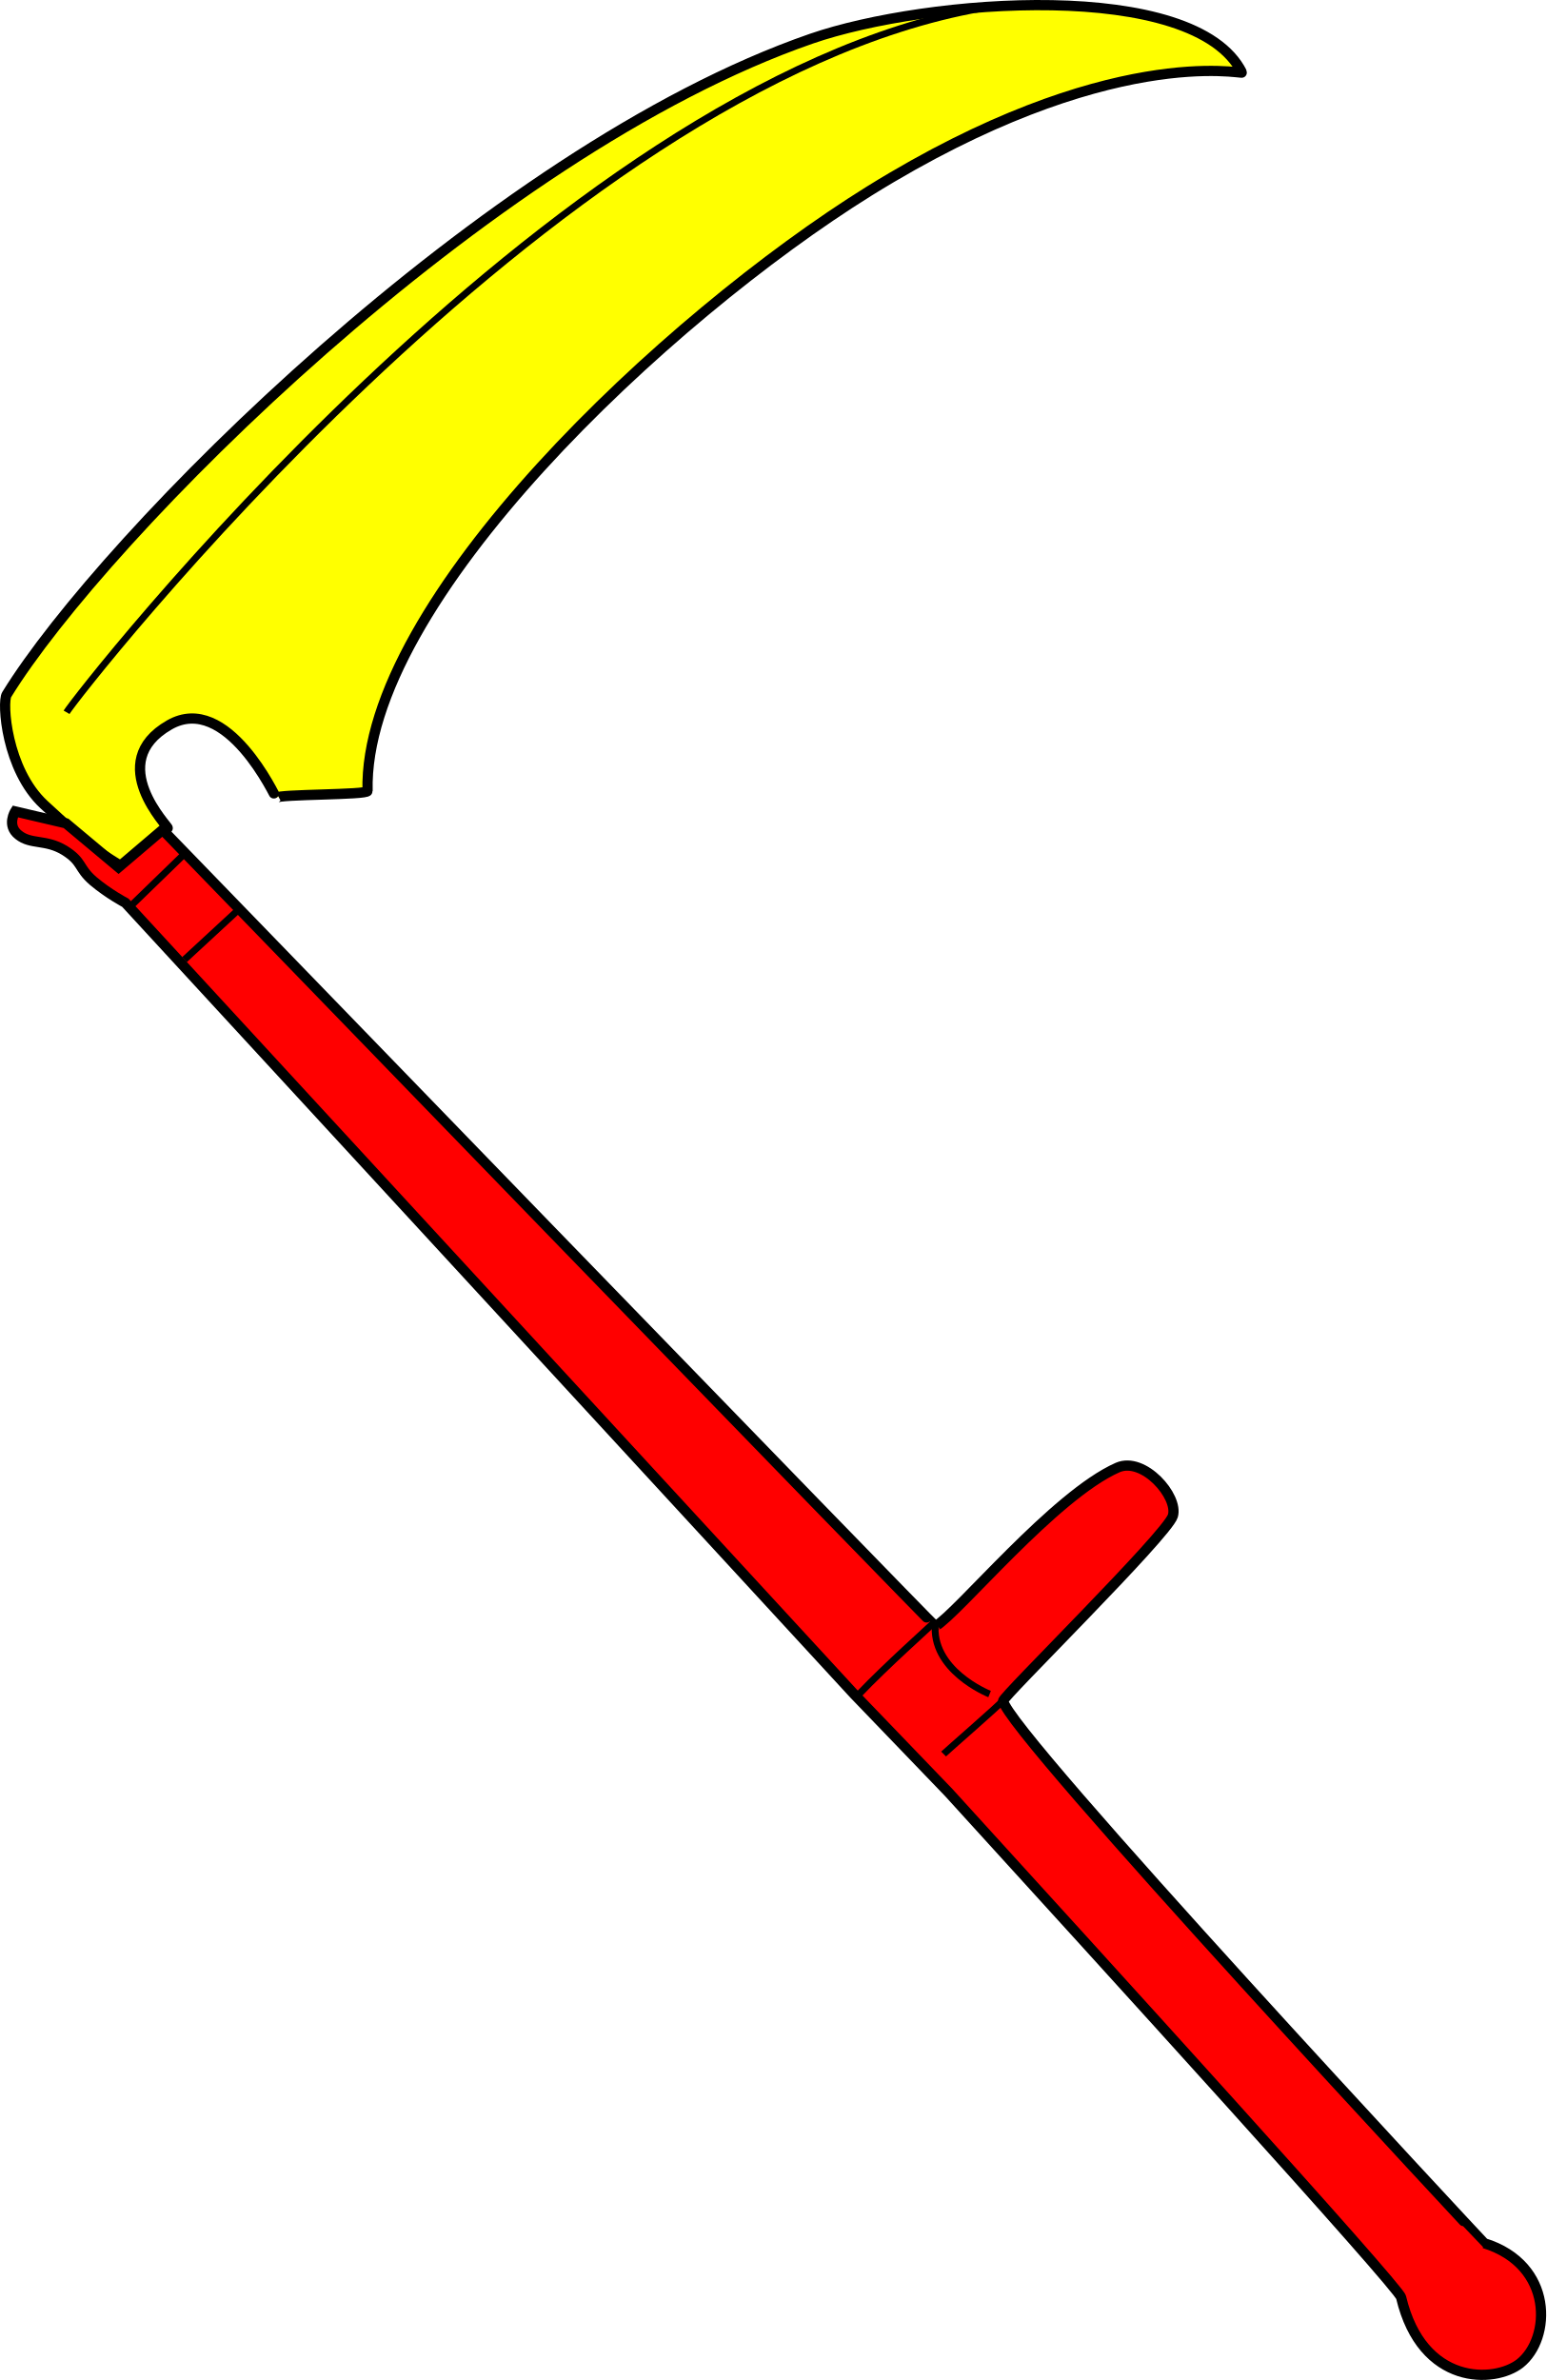
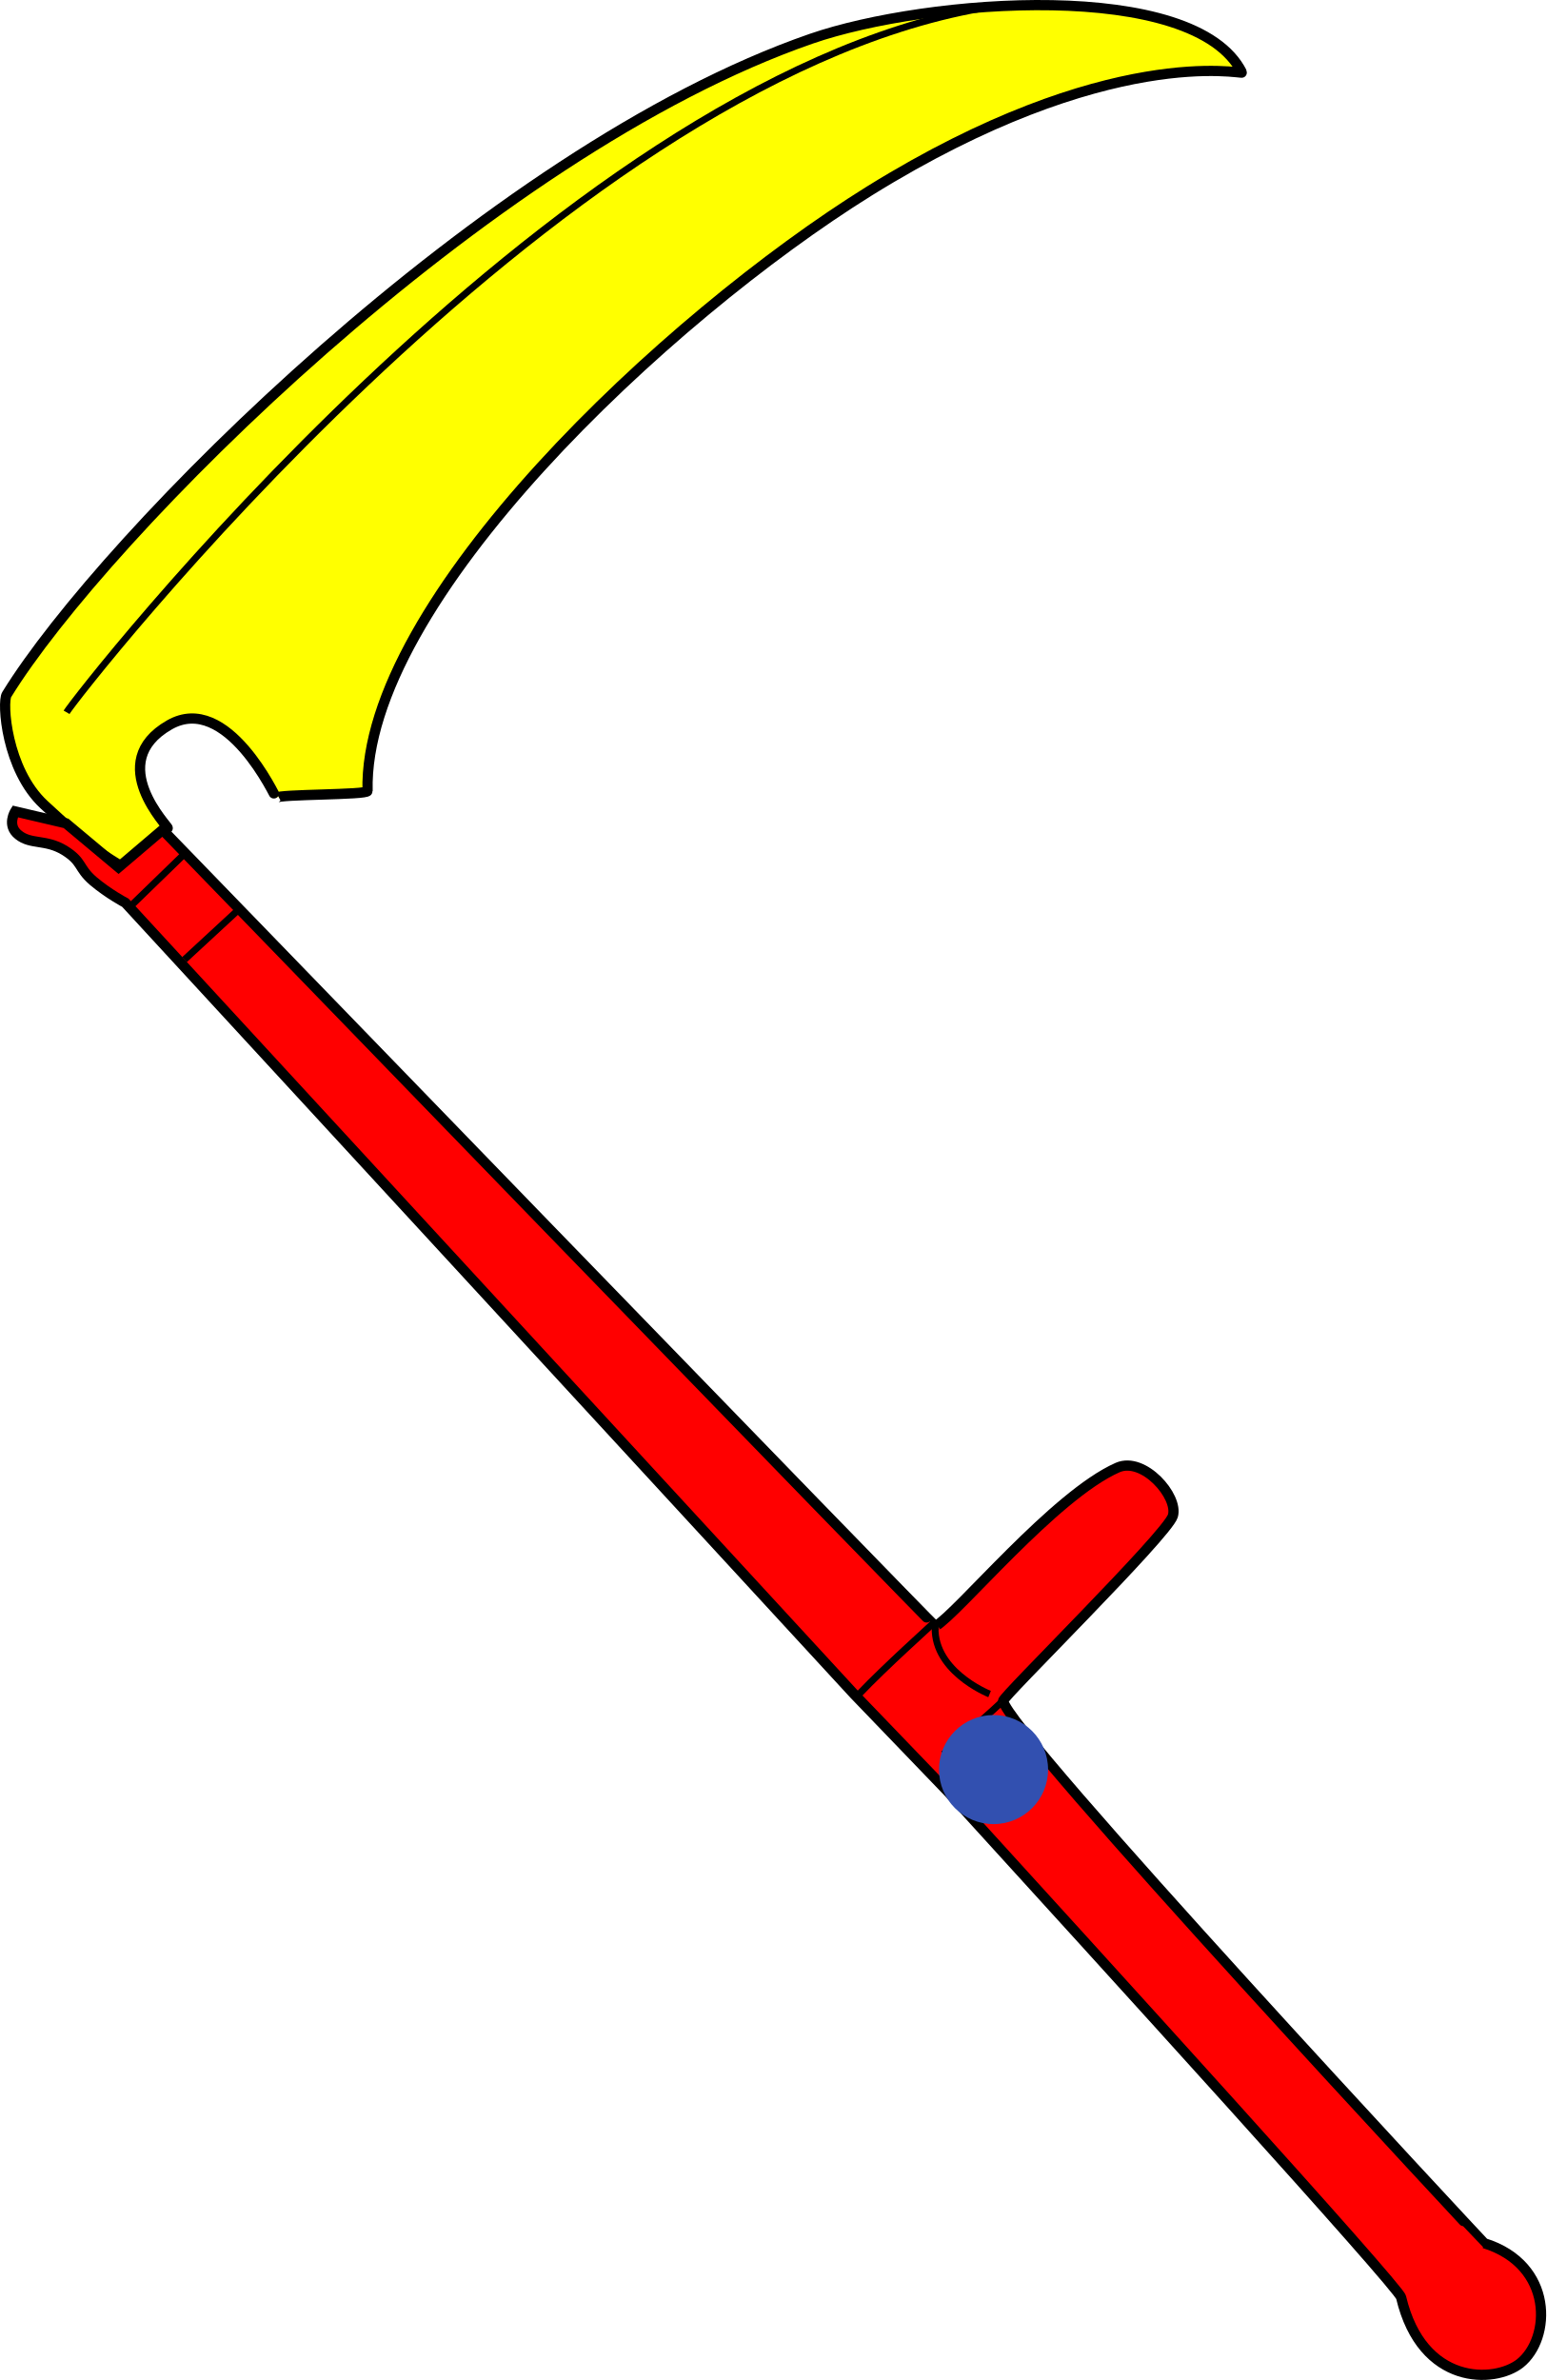
<svg xmlns="http://www.w3.org/2000/svg" id="svg1534" width="453.893" height="698.664" version="1.0">
  <defs id="defs1537" />
  <g id="g1920">
    <g id="body" style="fill:#ffff00">
-       <path style="fill:#ffff00;fill-opacity:1;fill-rule:evenodd;stroke:black;stroke-width:3;stroke-linecap:butt;stroke-linejoin:miter;stroke-miterlimit:4;stroke-dasharray:none;stroke-opacity:1" d="M107.9,232.2   C106.5,176.6 195.8,93.02 255.2,56.07   C325.5,12.47 364.9,21.89 364.6,21.3   C350.7,-6.454 272.1,-0.337 238.2,11.35   C142.5,44.45 30.39,157.7 1.971,203.9   C0.56,206.1 1.805,225.9 12.91,236.2   C25.6,247.9 27.39,249.2 35.3,254.1   C36.99,255.1 48.34,243.4 49.23,243.1   C49.83,243 30.33,223.9 49.73,212.8   C66.67,203.1 80.99,234.3 81.06,234.2   C81.67,233.1 107.9,233.4 107.9,232.2   z " id="path2381" />
-       <path style="fill:#ffff00;fill-opacity:0.75;fill-rule:evenodd;stroke:black;stroke-width:2;stroke-linecap:butt;stroke-linejoin:miter;stroke-miterlimit:4;stroke-dasharray:none;stroke-opacity:1" d="M19.54,209.1   C22.36,204.3 161.8,24.88 287.9,2.489   " id="path3260" />
+       <path style="fill:#ffff00;fill-opacity:1;fill-rule:evenodd;stroke:#000000;stroke-width:3;stroke-linecap:butt;stroke-linejoin:miter;stroke-miterlimit:4;stroke-dasharray:none;stroke-opacity:1" d="M 107.9,232.2 C 106.5,176.6 195.8,93.02 255.2,56.07 325.5,12.47 364.9,21.89 364.6,21.3 350.7,-6.454 272.1,-0.337 238.2,11.35 142.5,44.45 30.39,157.7 1.971,203.9 c -1.411,2.2 -0.166,22 10.939,32.3 12.69,11.7 14.48,13 22.39,17.9 1.69,1 13.04,-10.7 13.93,-11 0.6,-0.1 -18.9,-19.2 0.5,-30.3 16.94,-9.7 31.26,21.5 31.33,21.4 0.61,-1.1 26.84,-0.8 26.84,-2 z" id="path2381" />
+       <path style="fill:#ffff00;fill-opacity:0.75;fill-rule:evenodd;stroke:#000000;stroke-width:2;stroke-linecap:butt;stroke-linejoin:miter;stroke-miterlimit:4;stroke-dasharray:none;stroke-opacity:1" d="M 19.54,209.1 C 22.36,204.3 161.8,24.88 287.9,2.489" id="path3260" />
    </g>
    <g id="handle" style="fill:#ff0000">
      <g id="g1903" style="fill:#ff0000">
-         <path id="path3266" d="M47.73,243.6   C47.73,243.6 274.3,477.6 274.6,477.4   C281.3,473.5 309.5,439 328.1,430.8   C335.7,427.5 346,439.3 344.3,445   C342.6,450.6 293.8,498.6 294.5,499.3   C295.3,508 435.6,658.5 435.7,658.5   C456.2,664.9 455.4,686.5 446.2,693.8   C438.8,699.6 417.5,700.5 411.3,674.4   C410.6,671.3 323.3,575.4 278.5,526.2   L250.7,497.3   L36.79,265   C36.79,265 31.82,262.4 27.34,258.6   C22.86,254.7 24.35,253 18.88,249.6   C13.41,246.3 9.059,248 5.453,245.1   C1.847,242.3 4.458,238.2 4.458,238.2   L19.38,241.7   L34.8,254.6   L47.73,243.6   z " style="fill:#ff0000;fill-opacity:1;fill-rule:evenodd;stroke:black;stroke-width:3;stroke-linecap:butt;stroke-linejoin:miter;stroke-miterlimit:4;stroke-dasharray:none;stroke-opacity:1" />
+         <path id="path3266" d="m 47.73,243.6 c 0,0 226.57,234 226.87,233.8 6.7,-3.9 34.9,-38.4 53.5,-46.6 7.6,-3.3 17.9,8.5 16.2,14.2 -1.7,5.6 -50.5,53.6 -49.8,54.3 0.8,8.7 141.1,159.2 141.2,159.2 20.5,6.4 19.7,28 10.5,35.3 -7.4,5.8 -28.7,6.7 -34.9,-19.4 -0.7,-3.1 -88,-99 -132.8,-148.2 L 250.7,497.3 36.79,265 c 0,0 -4.97,-2.6 -9.45,-6.4 -4.48,-3.9 -2.99,-5.6 -8.46,-9 -5.47,-3.3 -9.821,-1.6 -13.427,-4.5 -3.606,-2.8 -0.995,-6.9 -0.995,-6.9 l 14.922,3.5 15.42,12.9 z" style="fill:#ff0000;fill-opacity:1;fill-rule:evenodd;stroke:#000000;stroke-width:3;stroke-linecap:butt;stroke-linejoin:miter;stroke-miterlimit:4;stroke-dasharray:none;stroke-opacity:1" />
        <g id="g1898" style="fill:#ff0000">
-           <path style="fill:#ff0000;fill-opacity:0.75;fill-rule:evenodd;stroke:black;stroke-width:2;stroke-linecap:butt;stroke-linejoin:miter;stroke-miterlimit:4;stroke-dasharray:none;stroke-opacity:1" d="M274.6,476.4   C273.1,490.2 290,497.1 290.5,497.3   " id="path3272" />
-           <path style="fill:#ff0000;fill-opacity:0.75;fill-rule:evenodd;stroke:black;stroke-width:2;stroke-linecap:butt;stroke-linejoin:miter;stroke-miterlimit:4;stroke-dasharray:none;stroke-opacity:1" d="M277,514.9   C277.8,514.1 294.2,499.8 294,499.6   " id="path3274" />
-           <path style="fill:#ff0000;fill-opacity:0.75;fill-rule:evenodd;stroke:black;stroke-width:2;stroke-linecap:butt;stroke-linejoin:miter;stroke-miterlimit:4;stroke-dasharray:none;stroke-opacity:1" d="M252.2,497.3   C259.9,489.2 273,477.5 274.1,476.4   " id="path3276" />
+           <path style="fill:#ff0000;fill-opacity:0.75;fill-rule:evenodd;stroke:#000000;stroke-width:2;stroke-linecap:butt;stroke-linejoin:miter;stroke-miterlimit:4;stroke-dasharray:none;stroke-opacity:1" d="m 274.6,476.4 c -1.5,13.8 15.4,20.7 15.9,20.9" id="path3272" />
+           <path style="fill:#ff0000;fill-opacity:0.75;fill-rule:evenodd;stroke:#000000;stroke-width:2;stroke-linecap:butt;stroke-linejoin:miter;stroke-miterlimit:4;stroke-dasharray:none;stroke-opacity:1" d="m 277,514.9 c 0.8,-0.8 17.2,-15.1 17,-15.3" id="path3274" />
+           <path style="fill:#ff0000;fill-opacity:0.75;fill-rule:evenodd;stroke:#000000;stroke-width:2;stroke-linecap:butt;stroke-linejoin:miter;stroke-miterlimit:4;stroke-dasharray:none;stroke-opacity:1" d="m 252.2,497.3 c 7.7,-8.1 20.8,-19.8 21.9,-20.9" id="path3276" />
        </g>
      </g>
-       <path style="fill:#ff0000;fill-opacity:0.75;fill-rule:evenodd;stroke:black;stroke-width:2;stroke-linecap:butt;stroke-linejoin:miter;stroke-miterlimit:4;stroke-dasharray:none;stroke-opacity:1" d="M54.16,281.7   L70.61,266.5   " id="path3268" />
-       <path style="fill:#ff0000;fill-opacity:0.75;fill-rule:evenodd;stroke:black;stroke-width:2;stroke-linecap:butt;stroke-linejoin:miter;stroke-miterlimit:4;stroke-dasharray:none;stroke-opacity:1" d="M53.7,251.1   L37.63,266.7   " id="path3270" />
+       <path style="fill:#ff0000;fill-opacity:0.75;fill-rule:evenodd;stroke:#000000;stroke-width:2;stroke-linecap:butt;stroke-linejoin:miter;stroke-miterlimit:4;stroke-dasharray:none;stroke-opacity:1" d="M 54.16,281.7 70.61,266.5" id="path3268" />
+       <path style="fill:#ff0000;fill-opacity:0.75;fill-rule:evenodd;stroke:#000000;stroke-width:2;stroke-linecap:butt;stroke-linejoin:miter;stroke-miterlimit:4;stroke-dasharray:none;stroke-opacity:1" d="M 53.7,251.1 37.63,266.7" id="path3270" />
    </g>
+     <circle style="fill:#3250b0;stroke-width:3;stroke-linecap:round;stroke-linejoin:round;stroke-miterlimit:3" id="hold-point" cx="291.657" cy="519.466" r="16.011" />
  </g>
</svg>
